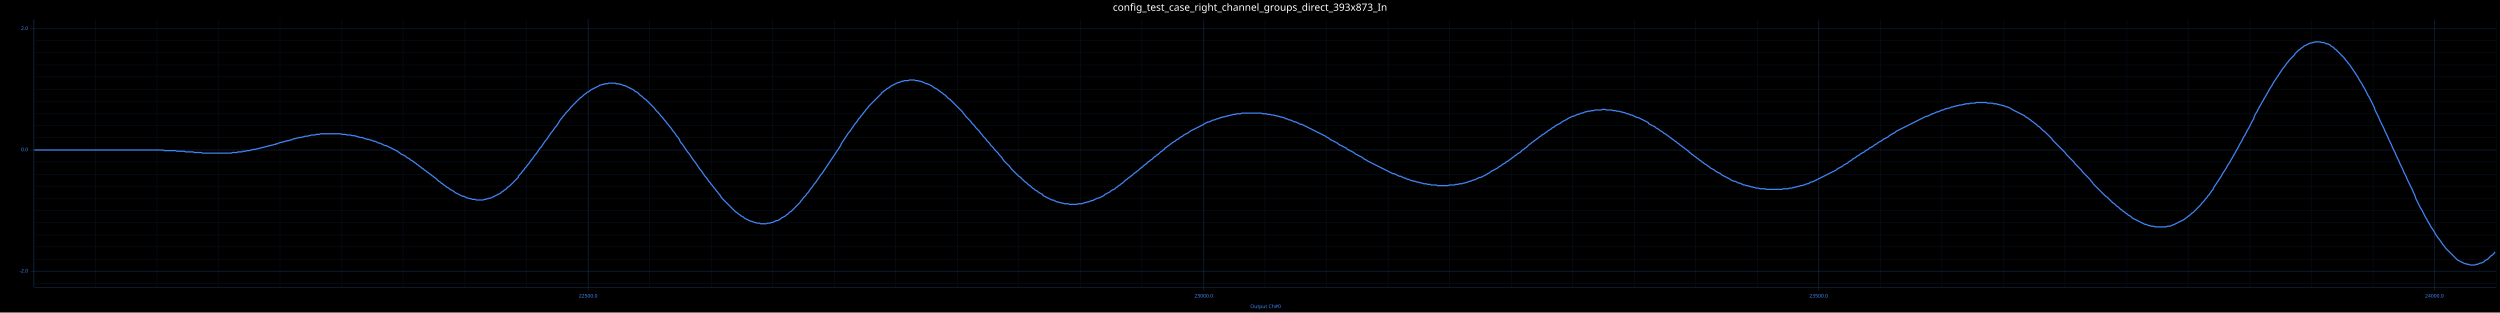
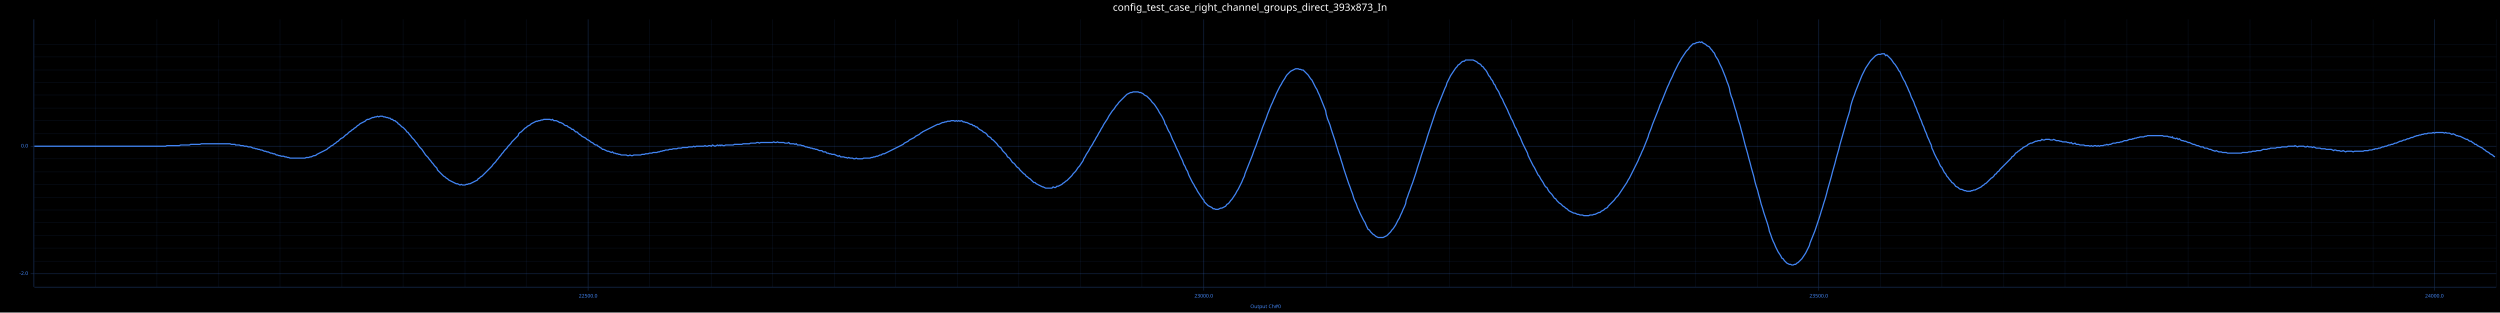
<svg xmlns="http://www.w3.org/2000/svg" width="100%" height="100%" preserveAspectRatio="xMidYMid meet" viewBox="0 0 4000 500">
  <rect x="0" y="0" width="4000" height="500" opacity="1" fill="#000000" stroke="none" />
  <text x="2000" y="5" dy="0.76em" text-anchor="middle" font-family="sans-serif" font-size="16.129" opacity="1" fill="#FFFFFF">
config_test_case_right_channel_groups_direct_393x873_In
</text>
  <line opacity="0.1" stroke="#4285F4" stroke-width="1" x1="55" y1="459" x2="55" y2="31" />
  <line opacity="0.1" stroke="#4285F4" stroke-width="1" x1="153" y1="459" x2="153" y2="31" />
  <line opacity="0.1" stroke="#4285F4" stroke-width="1" x1="251" y1="459" x2="251" y2="31" />
  <line opacity="0.1" stroke="#4285F4" stroke-width="1" x1="350" y1="459" x2="350" y2="31" />
  <line opacity="0.1" stroke="#4285F4" stroke-width="1" x1="448" y1="459" x2="448" y2="31" />
  <line opacity="0.1" stroke="#4285F4" stroke-width="1" x1="547" y1="459" x2="547" y2="31" />
  <line opacity="0.1" stroke="#4285F4" stroke-width="1" x1="645" y1="459" x2="645" y2="31" />
  <line opacity="0.1" stroke="#4285F4" stroke-width="1" x1="744" y1="459" x2="744" y2="31" />
  <line opacity="0.1" stroke="#4285F4" stroke-width="1" x1="842" y1="459" x2="842" y2="31" />
  <line opacity="0.1" stroke="#4285F4" stroke-width="1" x1="941" y1="459" x2="941" y2="31" />
  <line opacity="0.1" stroke="#4285F4" stroke-width="1" x1="1039" y1="459" x2="1039" y2="31" />
  <line opacity="0.1" stroke="#4285F4" stroke-width="1" x1="1138" y1="459" x2="1138" y2="31" />
  <line opacity="0.1" stroke="#4285F4" stroke-width="1" x1="1236" y1="459" x2="1236" y2="31" />
  <line opacity="0.1" stroke="#4285F4" stroke-width="1" x1="1335" y1="459" x2="1335" y2="31" />
  <line opacity="0.1" stroke="#4285F4" stroke-width="1" x1="1433" y1="459" x2="1433" y2="31" />
  <line opacity="0.1" stroke="#4285F4" stroke-width="1" x1="1532" y1="459" x2="1532" y2="31" />
  <line opacity="0.1" stroke="#4285F4" stroke-width="1" x1="1630" y1="459" x2="1630" y2="31" />
  <line opacity="0.1" stroke="#4285F4" stroke-width="1" x1="1729" y1="459" x2="1729" y2="31" />
  <line opacity="0.1" stroke="#4285F4" stroke-width="1" x1="1827" y1="459" x2="1827" y2="31" />
  <line opacity="0.1" stroke="#4285F4" stroke-width="1" x1="1926" y1="459" x2="1926" y2="31" />
  <line opacity="0.1" stroke="#4285F4" stroke-width="1" x1="2024" y1="459" x2="2024" y2="31" />
  <line opacity="0.1" stroke="#4285F4" stroke-width="1" x1="2122" y1="459" x2="2122" y2="31" />
  <line opacity="0.1" stroke="#4285F4" stroke-width="1" x1="2221" y1="459" x2="2221" y2="31" />
  <line opacity="0.1" stroke="#4285F4" stroke-width="1" x1="2319" y1="459" x2="2319" y2="31" />
  <line opacity="0.1" stroke="#4285F4" stroke-width="1" x1="2418" y1="459" x2="2418" y2="31" />
  <line opacity="0.1" stroke="#4285F4" stroke-width="1" x1="2516" y1="459" x2="2516" y2="31" />
  <line opacity="0.1" stroke="#4285F4" stroke-width="1" x1="2615" y1="459" x2="2615" y2="31" />
  <line opacity="0.1" stroke="#4285F4" stroke-width="1" x1="2713" y1="459" x2="2713" y2="31" />
  <line opacity="0.1" stroke="#4285F4" stroke-width="1" x1="2812" y1="459" x2="2812" y2="31" />
  <line opacity="0.1" stroke="#4285F4" stroke-width="1" x1="2910" y1="459" x2="2910" y2="31" />
  <line opacity="0.1" stroke="#4285F4" stroke-width="1" x1="3009" y1="459" x2="3009" y2="31" />
  <line opacity="0.1" stroke="#4285F4" stroke-width="1" x1="3107" y1="459" x2="3107" y2="31" />
  <line opacity="0.1" stroke="#4285F4" stroke-width="1" x1="3206" y1="459" x2="3206" y2="31" />
  <line opacity="0.1" stroke="#4285F4" stroke-width="1" x1="3304" y1="459" x2="3304" y2="31" />
  <line opacity="0.1" stroke="#4285F4" stroke-width="1" x1="3403" y1="459" x2="3403" y2="31" />
  <line opacity="0.1" stroke="#4285F4" stroke-width="1" x1="3501" y1="459" x2="3501" y2="31" />
  <line opacity="0.1" stroke="#4285F4" stroke-width="1" x1="3600" y1="459" x2="3600" y2="31" />
  <line opacity="0.1" stroke="#4285F4" stroke-width="1" x1="3698" y1="459" x2="3698" y2="31" />
  <line opacity="0.1" stroke="#4285F4" stroke-width="1" x1="3797" y1="459" x2="3797" y2="31" />
  <line opacity="0.1" stroke="#4285F4" stroke-width="1" x1="3895" y1="459" x2="3895" y2="31" />
  <line opacity="0.1" stroke="#4285F4" stroke-width="1" x1="3994" y1="459" x2="3994" y2="31" />
-   <line opacity="0.1" stroke="#4285F4" stroke-width="1" x1="55" y1="454" x2="3994" y2="454" />
-   <line opacity="0.1" stroke="#4285F4" stroke-width="1" x1="55" y1="434" x2="3994" y2="434" />
-   <line opacity="0.1" stroke="#4285F4" stroke-width="1" x1="55" y1="415" x2="3994" y2="415" />
-   <line opacity="0.1" stroke="#4285F4" stroke-width="1" x1="55" y1="395" x2="3994" y2="395" />
-   <line opacity="0.1" stroke="#4285F4" stroke-width="1" x1="55" y1="376" x2="3994" y2="376" />
+   <line opacity="0.1" stroke="#4285F4" stroke-width="1" x1="55" y1="458" x2="3994" y2="458" />
+   <line opacity="0.1" stroke="#4285F4" stroke-width="1" x1="55" y1="438" x2="3994" y2="438" />
+   <line opacity="0.1" stroke="#4285F4" stroke-width="1" x1="55" y1="418" x2="3994" y2="418" />
+   <line opacity="0.1" stroke="#4285F4" stroke-width="1" x1="55" y1="397" x2="3994" y2="397" />
+   <line opacity="0.1" stroke="#4285F4" stroke-width="1" x1="55" y1="377" x2="3994" y2="377" />
  <line opacity="0.1" stroke="#4285F4" stroke-width="1" x1="55" y1="356" x2="3994" y2="356" />
-   <line opacity="0.1" stroke="#4285F4" stroke-width="1" x1="55" y1="337" x2="3994" y2="337" />
-   <line opacity="0.1" stroke="#4285F4" stroke-width="1" x1="55" y1="318" x2="3994" y2="318" />
-   <line opacity="0.1" stroke="#4285F4" stroke-width="1" x1="55" y1="298" x2="3994" y2="298" />
-   <line opacity="0.1" stroke="#4285F4" stroke-width="1" x1="55" y1="279" x2="3994" y2="279" />
-   <line opacity="0.1" stroke="#4285F4" stroke-width="1" x1="55" y1="259" x2="3994" y2="259" />
-   <line opacity="0.1" stroke="#4285F4" stroke-width="1" x1="55" y1="240" x2="3994" y2="240" />
-   <line opacity="0.1" stroke="#4285F4" stroke-width="1" x1="55" y1="220" x2="3994" y2="220" />
-   <line opacity="0.1" stroke="#4285F4" stroke-width="1" x1="55" y1="201" x2="3994" y2="201" />
-   <line opacity="0.1" stroke="#4285F4" stroke-width="1" x1="55" y1="182" x2="3994" y2="182" />
-   <line opacity="0.1" stroke="#4285F4" stroke-width="1" x1="55" y1="162" x2="3994" y2="162" />
-   <line opacity="0.1" stroke="#4285F4" stroke-width="1" x1="55" y1="143" x2="3994" y2="143" />
-   <line opacity="0.1" stroke="#4285F4" stroke-width="1" x1="55" y1="123" x2="3994" y2="123" />
-   <line opacity="0.1" stroke="#4285F4" stroke-width="1" x1="55" y1="104" x2="3994" y2="104" />
-   <line opacity="0.1" stroke="#4285F4" stroke-width="1" x1="55" y1="84" x2="3994" y2="84" />
-   <line opacity="0.1" stroke="#4285F4" stroke-width="1" x1="55" y1="65" x2="3994" y2="65" />
+   <line opacity="0.1" stroke="#4285F4" stroke-width="1" x1="55" y1="336" x2="3994" y2="336" />
+   <line opacity="0.1" stroke="#4285F4" stroke-width="1" x1="55" y1="316" x2="3994" y2="316" />
+   <line opacity="0.1" stroke="#4285F4" stroke-width="1" x1="55" y1="295" x2="3994" y2="295" />
+   <line opacity="0.1" stroke="#4285F4" stroke-width="1" x1="55" y1="275" x2="3994" y2="275" />
+   <line opacity="0.1" stroke="#4285F4" stroke-width="1" x1="55" y1="254" x2="3994" y2="254" />
+   <line opacity="0.1" stroke="#4285F4" stroke-width="1" x1="55" y1="234" x2="3994" y2="234" />
+   <line opacity="0.1" stroke="#4285F4" stroke-width="1" x1="55" y1="214" x2="3994" y2="214" />
+   <line opacity="0.1" stroke="#4285F4" stroke-width="1" x1="55" y1="193" x2="3994" y2="193" />
+   <line opacity="0.1" stroke="#4285F4" stroke-width="1" x1="55" y1="173" x2="3994" y2="173" />
+   <line opacity="0.1" stroke="#4285F4" stroke-width="1" x1="55" y1="152" x2="3994" y2="152" />
+   <line opacity="0.1" stroke="#4285F4" stroke-width="1" x1="55" y1="132" x2="3994" y2="132" />
+   <line opacity="0.1" stroke="#4285F4" stroke-width="1" x1="55" y1="112" x2="3994" y2="112" />
+   <line opacity="0.1" stroke="#4285F4" stroke-width="1" x1="55" y1="91" x2="3994" y2="91" />
+   <line opacity="0.1" stroke="#4285F4" stroke-width="1" x1="55" y1="71" x2="3994" y2="71" />
  <text x="2025" y="495" dy="-0.5ex" text-anchor="middle" font-family="sans-serif" font-size="8.065" opacity="1" fill="#4285F4">
Output Ch#0
</text>
  <line opacity="0.2" stroke="#4285F4" stroke-width="1" x1="941" y1="459" x2="941" y2="31" />
  <line opacity="0.2" stroke="#4285F4" stroke-width="1" x1="1926" y1="459" x2="1926" y2="31" />
  <line opacity="0.2" stroke="#4285F4" stroke-width="1" x1="2910" y1="459" x2="2910" y2="31" />
  <line opacity="0.2" stroke="#4285F4" stroke-width="1" x1="3895" y1="459" x2="3895" y2="31" />
-   <line opacity="0.2" stroke="#4285F4" stroke-width="1" x1="55" y1="434" x2="3994" y2="434" />
-   <line opacity="0.2" stroke="#4285F4" stroke-width="1" x1="55" y1="240" x2="3994" y2="240" />
-   <line opacity="0.2" stroke="#4285F4" stroke-width="1" x1="55" y1="46" x2="3994" y2="46" />
+   <line opacity="0.2" stroke="#4285F4" stroke-width="1" x1="55" y1="438" x2="3994" y2="438" />
+   <line opacity="0.2" stroke="#4285F4" stroke-width="1" x1="55" y1="234" x2="3994" y2="234" />
  <polyline fill="none" opacity="0.3" stroke="#4285F4" stroke-width="1" points="54,31 54,459 " />
-   <text x="45" y="434" dy="0.5ex" text-anchor="end" font-family="sans-serif" font-size="8.065" opacity="1" fill="#4285F4">
+   <text x="45" y="438" dy="0.5ex" text-anchor="end" font-family="sans-serif" font-size="8.065" opacity="1" fill="#4285F4">
-2.0
</text>
-   <polyline fill="none" opacity="0.3" stroke="#4285F4" stroke-width="1" points="49,434 54,434 " />
-   <text x="45" y="240" dy="0.5ex" text-anchor="end" font-family="sans-serif" font-size="8.065" opacity="1" fill="#4285F4">
+   <polyline fill="none" opacity="0.3" stroke="#4285F4" stroke-width="1" points="49,438 54,438 " />
+   <text x="45" y="234" dy="0.5ex" text-anchor="end" font-family="sans-serif" font-size="8.065" opacity="1" fill="#4285F4">
0.0
</text>
-   <polyline fill="none" opacity="0.3" stroke="#4285F4" stroke-width="1" points="49,240 54,240 " />
-   <text x="45" y="46" dy="0.5ex" text-anchor="end" font-family="sans-serif" font-size="8.065" opacity="1" fill="#4285F4">
- 2.0
- </text>
-   <polyline fill="none" opacity="0.3" stroke="#4285F4" stroke-width="1" points="49,46 54,46 " />
+   <polyline fill="none" opacity="0.3" stroke="#4285F4" stroke-width="1" points="49,234 54,234 " />
  <polyline fill="none" opacity="0.3" stroke="#4285F4" stroke-width="1" points="55,460 3994,460 " />
  <text x="941" y="470" dy="0.76em" text-anchor="middle" font-family="sans-serif" font-size="8.065" opacity="1" fill="#4285F4">
22500.0
</text>
  <polyline fill="none" opacity="0.3" stroke="#4285F4" stroke-width="1" points="941,460 941,465 " />
  <text x="1926" y="470" dy="0.76em" text-anchor="middle" font-family="sans-serif" font-size="8.065" opacity="1" fill="#4285F4">
23000.0
</text>
  <polyline fill="none" opacity="0.3" stroke="#4285F4" stroke-width="1" points="1926,460 1926,465 " />
  <text x="2910" y="470" dy="0.76em" text-anchor="middle" font-family="sans-serif" font-size="8.065" opacity="1" fill="#4285F4">
23500.0
</text>
  <polyline fill="none" opacity="0.3" stroke="#4285F4" stroke-width="1" points="2910,460 2910,465 " />
  <text x="3895" y="470" dy="0.76em" text-anchor="middle" font-family="sans-serif" font-size="8.065" opacity="1" fill="#4285F4">
24000.0
</text>
  <polyline fill="none" opacity="0.3" stroke="#4285F4" stroke-width="1" points="3895,460 3895,465 " />
-   <polyline fill="none" opacity="1" stroke="#4285F4" stroke-width="2" points="55,240 56,240 58,240 60,240 62,240 64,240 66,240 68,240 70,240 72,240 74,240 76,240 78,240 80,240 82,240 84,240 86,240 88,240 90,240 92,240 94,240 96,240 98,240 100,240 102,240 104,240 106,240 108,240 110,240 112,240 114,240 116,240 118,240 119,240 121,240 123,240 125,240 127,240 129,240 131,240 133,240 135,240 137,240 139,240 141,240 143,240 145,240 147,240 149,240 151,240 153,240 155,240 157,240 159,240 161,240 163,240 165,240 167,240 169,240 171,240 173,240 175,240 177,240 179,240 181,240 183,240 184,240 186,240 188,240 190,240 192,240 194,240 196,240 198,240 200,240 202,240 204,240 206,240 208,240 210,240 212,240 214,240 216,240 218,240 220,240 222,240 224,240 226,240 228,240 230,240 232,240 234,240 236,240 238,240 240,240 242,240 244,240 246,240 248,240 249,240 251,240 253,240 255,240 257,240 259,240 261,240 263,241 265,241 267,241 269,241 271,241 273,241 275,241 277,241 279,241 281,241 283,242 285,242 287,242 289,242 291,242 293,242 295,242 297,243 299,243 301,243 303,243 305,243 307,243 309,243 311,244 313,244 314,244 316,244 318,244 320,244 322,244 324,245 326,245 328,245 330,245 332,245 334,245 336,245 338,245 340,245 342,245 344,245 346,245 348,245 350,245 352,245 354,245 356,245 358,245 360,245 362,245 364,245 366,245 368,245 370,245 372,244 374,244 376,244 377,244 379,244 381,243 383,243 385,243 387,243 389,242 391,242 393,242 395,241 397,241 399,241 401,240 403,240 405,239 407,239 409,239 411,238 413,238 415,237 417,237 419,236 421,236 423,235 425,235 427,234 429,234 431,233 433,233 435,232 437,232 439,231 441,231 442,230 444,230 446,229 448,228 450,228 452,227 454,227 456,226 458,226 460,225 462,225 464,224 466,224 468,223 470,222 472,222 474,221 476,221 478,220 480,220 482,220 484,219 486,219 488,218 490,218 492,218 494,217 496,217 498,216 500,216 502,216 504,216 506,215 507,215 509,215 511,215 513,214 515,214 517,214 519,214 521,214 523,214 525,214 527,214 529,214 531,214 533,214 535,214 537,214 539,214 541,214 543,214 545,214 547,215 549,215 551,215 553,215 555,216 557,216 559,216 561,216 563,217 565,217 567,217 569,218 571,218 572,219 574,219 576,220 578,220 580,220 582,221 584,222 586,222 588,223 590,223 592,224 594,224 596,225 598,226 600,226 602,227 604,228 606,229 608,229 610,230 612,231 614,232 616,233 618,233 620,234 622,235 624,236 626,237 628,238 630,239 632,240 634,241 636,242 637,243 639,244 641,246 643,247 645,248 647,249 649,250 651,252 653,253 655,254 657,256 659,257 661,258 663,260 665,261 667,263 669,264 671,266 673,267 675,269 677,270 679,272 681,273 683,275 685,276 687,278 689,279 691,281 693,282 695,284 697,285 699,287 700,288 702,290 704,291 706,293 708,294 710,296 712,297 714,299 716,300 718,301 720,303 722,304 724,305 726,306 728,308 730,309 732,310 734,311 736,312 738,313 740,314 742,314 744,315 746,316 748,317 750,317 752,318 754,318 756,319 758,319 760,319 762,320 764,320 765,320 767,320 769,320 771,320 773,320 775,319 777,319 779,318 781,318 783,317 785,317 787,316 789,315 791,314 793,313 795,312 797,311 799,310 801,309 803,307 805,306 807,304 809,303 811,301 813,299 815,298 817,296 819,294 821,292 823,290 825,288 827,286 829,284 830,281 832,279 834,277 836,274 838,272 840,269 842,267 844,264 846,262 848,259 850,256 852,254 854,251 856,248 858,246 860,243 862,240 864,237 866,235 868,232 870,229 872,226 874,224 876,221 878,218 880,215 882,212 884,210 886,207 888,204 890,202 892,199 894,196 895,194 897,191 899,189 901,186 903,184 905,181 907,179 909,177 911,175 913,172 915,170 917,168 919,166 921,164 923,162 925,160 927,158 929,156 931,155 933,153 935,151 937,150 939,148 941,147 943,146 945,144 947,143 949,142 951,141 953,140 955,139 957,138 959,137 960,136 962,136 964,135 966,135 968,134 970,134 972,134 974,133 976,133 978,133 980,133 982,133 984,133 986,134 988,134 990,134 992,135 994,135 996,136 998,137 1000,137 1002,138 1004,139 1006,140 1008,141 1010,142 1012,143 1014,144 1016,146 1018,147 1020,148 1022,150 1023,151 1025,153 1027,154 1029,156 1031,158 1033,159 1035,161 1037,163 1039,165 1041,167 1043,169 1045,171 1047,173 1049,176 1051,178 1053,180 1055,182 1057,185 1059,187 1061,189 1063,192 1065,194 1067,197 1069,199 1071,202 1073,204 1075,207 1077,210 1079,212 1081,215 1083,218 1085,220 1087,223 1088,226 1090,229 1092,231 1094,234 1096,237 1098,240 1100,243 1102,245 1104,248 1106,251 1108,254 1110,257 1112,259 1114,262 1116,265 1118,268 1120,271 1122,273 1124,276 1126,279 1128,282 1130,284 1132,287 1134,290 1136,292 1138,295 1140,297 1142,300 1144,302 1146,305 1148,307 1150,310 1152,312 1153,314 1155,317 1157,319 1159,321 1161,323 1163,325 1165,327 1167,329 1169,331 1171,333 1173,335 1175,337 1177,339 1179,340 1181,342 1183,343 1185,345 1187,346 1189,347 1191,349 1193,350 1195,351 1197,352 1199,353 1201,354 1203,354 1205,355 1207,356 1209,356 1211,357 1213,357 1215,357 1217,358 1218,358 1220,358 1222,358 1224,358 1226,358 1228,357 1230,357 1232,357 1234,356 1236,356 1238,355 1240,354 1242,353 1244,353 1246,352 1248,351 1250,349 1252,348 1254,347 1256,346 1258,344 1260,343 1262,341 1264,339 1266,338 1268,336 1270,334 1272,332 1274,330 1276,328 1278,326 1280,324 1281,322 1283,320 1285,317 1287,315 1289,313 1291,310 1293,308 1295,305 1297,302 1299,300 1301,297 1303,294 1305,292 1307,289 1309,286 1311,283 1313,280 1315,278 1317,275 1319,272 1321,269 1323,266 1325,263 1327,260 1329,257 1331,254 1333,251 1335,248 1337,245 1339,242 1341,239 1343,236 1345,233 1346,230 1348,227 1350,224 1352,221 1354,218 1356,215 1358,212 1360,210 1362,207 1364,204 1366,201 1368,198 1370,196 1372,193 1374,190 1376,188 1378,185 1380,183 1382,180 1384,178 1386,175 1388,173 1390,170 1392,168 1394,166 1396,164 1398,162 1400,160 1402,158 1404,156 1406,154 1408,152 1410,150 1411,148 1413,147 1415,145 1417,144 1419,142 1421,141 1423,140 1425,138 1427,137 1429,136 1431,135 1433,134 1435,133 1437,132 1439,132 1441,131 1443,130 1445,130 1447,129 1449,129 1451,129 1453,129 1455,128 1457,128 1459,128 1461,128 1463,128 1465,129 1467,129 1469,129 1471,130 1473,130 1475,131 1476,131 1478,132 1480,133 1482,134 1484,134 1486,135 1488,136 1490,137 1492,138 1494,140 1496,141 1498,142 1500,143 1502,145 1504,146 1506,148 1508,149 1510,151 1512,152 1514,154 1516,156 1518,158 1520,159 1522,161 1524,163 1526,165 1528,167 1530,169 1532,171 1534,173 1536,175 1538,177 1540,179 1541,181 1543,183 1545,186 1547,188 1549,190 1551,192 1553,194 1555,197 1557,199 1559,201 1561,204 1563,206 1565,208 1567,210 1569,213 1571,215 1573,218 1575,220 1577,222 1579,225 1581,227 1583,229 1585,232 1587,234 1589,236 1591,239 1593,241 1595,243 1597,245 1599,248 1601,250 1603,252 1604,254 1606,257 1608,259 1610,261 1612,263 1614,265 1616,267 1618,270 1620,272 1622,274 1624,276 1626,278 1628,280 1630,282 1632,283 1634,285 1636,287 1638,289 1640,291 1642,292 1644,294 1646,296 1648,297 1650,299 1652,301 1654,302 1656,304 1658,305 1660,306 1662,308 1664,309 1666,310 1668,311 1669,313 1671,314 1673,315 1675,316 1677,317 1679,318 1681,319 1683,320 1685,320 1687,321 1689,322 1691,323 1693,323 1695,324 1697,324 1699,325 1701,325 1703,326 1705,326 1707,326 1709,326 1711,327 1713,327 1715,327 1717,327 1719,327 1721,327 1723,327 1725,326 1727,326 1729,326 1731,326 1733,325 1734,325 1736,324 1738,324 1740,323 1742,323 1744,322 1746,321 1748,321 1750,320 1752,319 1754,318 1756,317 1758,317 1760,316 1762,315 1764,314 1766,313 1768,311 1770,310 1772,309 1774,308 1776,307 1778,305 1780,304 1782,303 1784,302 1786,300 1788,299 1790,297 1792,296 1794,294 1796,293 1798,291 1799,290 1801,288 1803,287 1805,285 1807,284 1809,282 1811,281 1813,279 1815,277 1817,276 1819,274 1821,273 1823,271 1825,269 1827,268 1829,266 1831,264 1833,263 1835,261 1837,259 1839,258 1841,256 1843,255 1845,253 1847,251 1849,250 1851,248 1853,247 1855,245 1857,243 1859,242 1861,240 1863,239 1864,237 1866,236 1868,234 1870,233 1872,231 1874,230 1876,228 1878,227 1880,226 1882,224 1884,223 1886,222 1888,220 1890,219 1892,218 1894,216 1896,215 1898,214 1900,213 1902,212 1904,210 1906,209 1908,208 1910,207 1912,206 1914,205 1916,204 1918,203 1920,202 1922,201 1924,200 1926,199 1927,198 1929,197 1931,196 1933,195 1935,195 1937,194 1939,193 1941,192 1943,192 1945,191 1947,190 1949,190 1951,189 1953,188 1955,188 1957,187 1959,187 1961,186 1963,186 1965,185 1967,185 1969,184 1971,184 1973,183 1975,183 1977,183 1979,182 1981,182 1983,182 1985,182 1987,181 1989,181 1991,181 1992,181 1994,181 1996,181 1998,181 2000,181 2002,181 2004,181 2006,181 2008,181 2010,181 2012,181 2014,181 2016,181 2018,181 2020,182 2022,182 2024,182 2026,182 2028,183 2030,183 2032,183 2034,184 2036,184 2038,184 2040,185 2042,185 2044,186 2046,186 2048,187 2050,187 2052,188 2054,188 2056,189 2057,190 2059,190 2061,191 2063,192 2065,192 2067,193 2069,194 2071,195 2073,195 2075,196 2077,197 2079,198 2081,199 2083,199 2085,200 2087,201 2089,202 2091,203 2093,204 2095,205 2097,206 2099,207 2101,208 2103,209 2105,210 2107,211 2109,212 2111,213 2113,214 2115,215 2117,216 2119,217 2121,218 2122,219 2124,220 2126,221 2128,223 2130,224 2132,225 2134,226 2136,227 2138,228 2140,229 2142,231 2144,232 2146,233 2148,234 2150,235 2152,236 2154,237 2156,239 2158,240 2160,241 2162,242 2164,243 2166,244 2168,246 2170,247 2172,248 2174,249 2176,250 2178,251 2180,252 2182,254 2184,255 2186,256 2187,257 2189,258 2191,259 2193,260 2195,261 2197,262 2199,263 2201,264 2203,265 2205,266 2207,267 2209,268 2211,269 2213,270 2215,271 2217,272 2219,273 2221,274 2223,275 2225,276 2227,277 2229,278 2231,278 2233,279 2235,280 2237,281 2239,282 2241,282 2243,283 2245,284 2247,285 2249,285 2250,286 2252,287 2254,287 2256,288 2258,289 2260,289 2262,290 2264,290 2266,291 2268,291 2270,292 2272,292 2274,293 2276,293 2278,294 2280,294 2282,294 2284,295 2286,295 2288,295 2290,296 2292,296 2294,296 2296,296 2298,296 2300,297 2302,297 2304,297 2306,297 2308,297 2310,297 2312,297 2314,297 2315,297 2317,297 2319,296 2321,296 2323,296 2325,296 2327,296 2329,295 2331,295 2333,295 2335,294 2337,294 2339,294 2341,293 2343,293 2345,292 2347,292 2349,291 2351,290 2353,290 2355,289 2357,288 2359,288 2361,287 2363,286 2365,285 2367,284 2369,284 2371,283 2373,282 2375,281 2377,280 2379,279 2380,278 2382,277 2384,276 2386,274 2388,273 2390,272 2392,271 2394,270 2396,269 2398,267 2400,266 2402,265 2404,263 2406,262 2408,261 2410,259 2412,258 2414,257 2416,255 2418,254 2420,252 2422,251 2424,249 2426,248 2428,246 2430,245 2432,244 2434,242 2436,240 2438,239 2440,237 2442,236 2444,234 2445,233 2447,231 2449,230 2451,228 2453,227 2455,225 2457,224 2459,222 2461,221 2463,219 2465,218 2467,216 2469,215 2471,214 2473,212 2475,211 2477,209 2479,208 2481,207 2483,205 2485,204 2487,203 2489,201 2491,200 2493,199 2495,198 2497,197 2499,195 2501,194 2503,193 2505,192 2507,191 2508,190 2510,189 2512,188 2514,187 2516,186 2518,186 2520,185 2522,184 2524,183 2526,183 2528,182 2530,181 2532,181 2534,180 2536,179 2538,179 2540,178 2542,178 2544,178 2546,177 2548,177 2550,177 2552,176 2554,176 2556,176 2558,176 2560,176 2562,176 2564,175 2566,175 2568,175 2570,176 2572,176 2573,176 2575,176 2577,176 2579,176 2581,177 2583,177 2585,177 2587,178 2589,178 2591,178 2593,179 2595,179 2597,180 2599,180 2601,181 2603,182 2605,182 2607,183 2609,184 2611,184 2613,185 2615,186 2617,187 2619,188 2621,188 2623,189 2625,190 2627,191 2629,192 2631,193 2633,194 2635,195 2637,196 2638,198 2640,199 2642,200 2644,201 2646,202 2648,203 2650,205 2652,206 2654,207 2656,209 2658,210 2660,211 2662,213 2664,214 2666,215 2668,217 2670,218 2672,220 2674,221 2676,223 2678,224 2680,226 2682,227 2684,229 2686,230 2688,232 2690,233 2692,235 2694,236 2696,238 2698,239 2700,241 2702,242 2703,244 2705,245 2707,247 2709,248 2711,250 2713,251 2715,253 2717,254 2719,256 2721,257 2723,259 2725,260 2727,262 2729,263 2731,264 2733,266 2735,267 2737,269 2739,270 2741,271 2743,272 2745,274 2747,275 2749,276 2751,277 2753,278 2755,280 2757,281 2759,282 2761,283 2763,284 2765,285 2767,286 2768,287 2770,288 2772,289 2774,290 2776,290 2778,291 2780,292 2782,293 2784,293 2786,294 2788,295 2790,296 2792,296 2794,297 2796,297 2798,298 2800,298 2802,299 2804,299 2806,300 2808,300 2810,301 2812,301 2814,301 2816,302 2818,302 2820,302 2822,302 2824,302 2826,303 2828,303 2830,303 2831,303 2833,303 2835,303 2837,303 2839,303 2841,303 2843,303 2845,303 2847,303 2849,303 2851,303 2853,302 2855,302 2857,302 2859,302 2861,302 2863,301 2865,301 2867,301 2869,300 2871,300 2873,299 2875,299 2877,298 2879,298 2881,297 2883,297 2885,296 2887,296 2889,295 2891,294 2893,294 2895,293 2896,292 2898,291 2900,291 2902,290 2904,289 2906,288 2908,287 2910,286 2912,285 2914,284 2916,283 2918,282 2920,281 2922,280 2924,279 2926,278 2928,277 2930,276 2932,275 2934,274 2936,273 2938,272 2940,270 2942,269 2944,268 2946,267 2948,266 2950,264 2952,263 2954,262 2956,261 2958,259 2960,258 2961,257 2963,256 2965,254 2967,253 2969,252 2971,250 2973,249 2975,248 2977,246 2979,245 2981,244 2983,243 2985,241 2987,240 2989,239 2991,237 2993,236 2995,235 2997,234 2999,232 3001,231 3003,230 3005,228 3007,227 3009,226 3011,225 3013,223 3015,222 3017,221 3019,220 3021,219 3023,217 3025,216 3026,215 3028,214 3030,213 3032,212 3034,210 3036,209 3038,208 3040,207 3042,206 3044,205 3046,204 3048,203 3050,202 3052,201 3054,200 3056,199 3058,198 3060,197 3062,196 3064,195 3066,194 3068,193 3070,192 3072,191 3074,190 3076,189 3078,188 3080,187 3082,186 3084,186 3086,185 3088,184 3090,183 3091,182 3093,182 3095,181 3097,180 3099,179 3101,179 3103,178 3105,177 3107,176 3109,176 3111,175 3113,174 3115,174 3117,173 3119,173 3121,172 3123,171 3125,171 3127,170 3129,170 3131,169 3133,169 3135,168 3137,168 3139,168 3141,167 3143,167 3145,166 3147,166 3149,166 3151,166 3153,165 3154,165 3156,165 3158,165 3160,165 3162,164 3164,164 3166,164 3168,164 3170,164 3172,164 3174,164 3176,164 3178,164 3180,165 3182,165 3184,165 3186,165 3188,165 3190,166 3192,166 3194,166 3196,167 3198,167 3200,168 3202,168 3204,169 3206,169 3208,170 3210,171 3212,171 3214,172 3216,173 3218,174 3219,175 3221,176 3223,177 3225,178 3227,179 3229,180 3231,181 3233,182 3235,183 3237,184 3239,185 3241,187 3243,188 3245,189 3247,191 3249,192 3251,194 3253,195 3255,197 3257,198 3259,200 3261,202 3263,203 3265,205 3267,207 3269,209 3271,210 3273,212 3275,214 3277,216 3279,218 3281,220 3283,222 3284,224 3286,226 3288,228 3290,230 3292,232 3294,234 3296,236 3298,238 3300,240 3302,242 3304,244 3306,247 3308,249 3310,251 3312,253 3314,255 3316,257 3318,259 3320,262 3322,264 3324,266 3326,268 3328,270 3330,272 3332,275 3334,277 3336,279 3338,281 3340,283 3342,285 3344,287 3346,290 3348,292 3349,294 3351,296 3353,298 3355,300 3357,302 3359,304 3361,306 3363,308 3365,310 3367,312 3369,314 3371,315 3373,317 3375,319 3377,321 3379,323 3381,325 3383,326 3385,328 3387,330 3389,331 3391,333 3393,335 3395,336 3397,338 3399,339 3401,341 3403,342 3405,344 3407,345 3409,346 3411,348 3412,349 3414,350 3416,351 3418,352 3420,353 3422,354 3424,355 3426,356 3428,357 3430,358 3432,359 3434,359 3436,360 3438,361 3440,361 3442,362 3444,362 3446,362 3448,363 3450,363 3452,363 3454,363 3456,363 3458,363 3460,363 3462,363 3464,363 3466,363 3468,362 3470,362 3472,362 3474,361 3476,360 3477,360 3479,359 3481,358 3483,357 3485,356 3487,355 3489,354 3491,353 3493,352 3495,351 3497,349 3499,348 3501,346 3503,345 3505,343 3507,341 3509,340 3511,338 3513,336 3515,334 3517,332 3519,330 3521,328 3523,325 3525,323 3527,321 3529,318 3531,316 3533,313 3535,311 3537,308 3539,305 3541,303 3542,300 3544,297 3546,294 3548,291 3550,288 3552,285 3554,282 3556,278 3558,275 3560,272 3562,269 3564,265 3566,262 3568,259 3570,255 3572,252 3574,248 3576,245 3578,241 3580,238 3582,234 3584,230 3586,227 3588,223 3590,219 3592,216 3594,212 3596,208 3598,205 3600,201 3602,197 3604,193 3606,190 3607,186 3609,182 3611,179 3613,175 3615,171 3617,168 3619,164 3621,161 3623,157 3625,154 3627,150 3629,147 3631,143 3633,140 3635,137 3637,133 3639,130 3641,127 3643,124 3645,121 3647,118 3649,115 3651,112 3653,109 3655,107 3657,104 3659,101 3661,99 3663,96 3665,94 3667,92 3669,90 3671,88 3672,86 3674,84 3676,82 3678,80 3680,79 3682,77 3684,76 3686,74 3688,73 3690,72 3692,71 3694,70 3696,69 3698,69 3700,68 3702,68 3704,67 3706,67 3708,67 3710,67 3712,67 3714,68 3716,68 3718,68 3720,69 3722,70 3724,70 3726,71 3728,72 3730,74 3732,75 3734,76 3735,78 3737,79 3739,81 3741,83 3743,85 3745,87 3747,89 3749,91 3751,93 3753,96 3755,98 3757,101 3759,103 3761,106 3763,109 3765,112 3767,115 3769,118 3771,121 3773,124 3775,128 3777,131 3779,134 3781,138 3783,141 3785,145 3787,149 3789,153 3791,156 3793,160 3795,164 3797,168 3799,172 3800,176 3802,180 3804,184 3806,188 3808,193 3810,197 3812,201 3814,205 3816,210 3818,214 3820,218 3822,223 3824,227 3826,231 3828,236 3830,240 3832,244 3834,249 3836,253 3838,257 3840,262 3842,266 3844,270 3846,275 3848,279 3850,283 3852,288 3854,292 3856,296 3858,300 3860,304 3862,309 3864,313 3865,317 3867,321 3869,325 3871,329 3873,333 3875,336 3877,340 3879,344 3881,348 3883,351 3885,355 3887,358 3889,362 3891,365 3893,368 3895,371 3897,375 3899,378 3901,381 3903,383 3905,386 3907,389 3909,392 3911,394 3913,397 3915,399 3917,401 3919,403 3921,405 3923,407 3925,409 3927,411 3929,413 3930,414 3932,416 3934,417 3936,418 3938,419 3940,420 3942,421 3944,422 3946,422 3948,423 3950,423 3952,424 3954,424 3956,424 3958,424 3960,424 3962,423 3964,423 3966,422 3968,421 3970,421 3972,420 3974,419 3976,417 3978,416 3980,415 3982,413 3984,411 3986,409 3988,408 3990,406 3992,403 " />
+   <polyline fill="none" opacity="1" stroke="#4285F4" stroke-width="2" points="55,234 56,234 58,234 60,234 62,234 64,234 66,234 68,234 70,234 72,234 74,234 76,234 78,234 80,234 82,234 84,234 86,234 88,234 90,234 92,234 94,234 96,234 98,234 100,234 102,234 104,234 106,234 108,234 110,234 112,234 114,234 116,234 118,234 119,234 121,234 123,234 125,234 127,234 129,234 131,234 133,234 135,234 137,234 139,234 141,234 143,234 145,234 147,234 149,234 151,234 153,234 155,234 157,234 159,234 161,234 163,234 165,234 167,234 169,234 171,234 173,234 175,234 177,234 179,234 181,234 183,234 184,234 186,234 188,234 190,234 192,234 194,234 196,234 198,234 200,234 202,234 204,234 206,234 208,234 210,234 212,234 214,234 216,234 218,234 220,234 222,234 224,234 226,234 228,234 230,234 232,234 234,234 236,234 238,234 240,234 242,234 244,234 246,234 248,234 249,234 251,234 253,234 255,234 257,234 259,234 261,234 263,234 265,234 267,233 269,233 271,233 273,233 275,233 277,233 279,233 281,233 283,233 285,233 287,233 289,232 291,232 293,232 295,232 297,232 299,232 301,232 303,232 305,231 307,231 309,231 311,231 313,231 314,231 316,231 318,231 320,231 322,230 324,230 326,230 328,230 330,230 332,230 334,230 336,230 338,230 340,230 342,230 344,230 346,230 348,230 350,230 352,230 354,230 356,230 358,230 360,230 362,230 364,230 366,230 368,230 370,231 372,231 374,231 376,231 377,232 379,232 381,232 383,232 385,233 387,233 389,233 391,234 393,234 395,234 397,235 399,235 401,235 403,236 405,237 407,237 409,238 411,238 413,239 415,239 417,240 419,240 421,241 423,242 425,242 427,243 429,243 431,244 433,245 435,245 437,246 439,246 441,247 442,248 444,248 446,249 448,249 450,250 452,250 454,250 456,251 458,251 460,252 462,252 464,253 466,253 468,253 470,253 472,253 474,253 476,253 478,253 480,253 482,253 484,253 486,253 488,253 490,252 492,252 494,252 496,251 498,251 500,250 502,249 504,249 506,248 507,247 509,246 511,245 513,244 515,243 517,242 519,241 521,240 523,239 525,237 527,236 529,234 531,233 533,232 535,230 537,229 539,227 541,226 543,224 545,222 547,221 549,220 551,218 553,216 555,215 557,213 559,211 561,210 563,208 565,207 567,205 569,204 571,202 572,201 574,200 576,198 578,197 580,196 582,195 584,194 586,192 588,191 590,191 592,190 594,189 596,188 598,188 600,187 602,187 604,186 606,187 608,186 610,186 612,186 614,187 616,187 618,188 620,188 622,189 624,189 626,191 628,191 630,193 632,193 634,195 636,196 637,198 639,199 641,201 643,203 645,204 647,206 649,208 651,211 653,212 655,215 657,217 659,220 661,222 663,224 665,227 667,229 669,232 671,235 673,237 675,239 677,242 679,245 681,248 683,250 685,252 687,255 689,257 691,260 693,262 695,265 697,267 699,269 700,272 702,274 704,276 706,278 708,280 710,282 712,283 714,285 716,286 718,288 720,289 722,290 724,291 726,292 728,293 730,294 732,294 734,295 736,296 738,295 740,296 742,296 744,296 746,295 748,295 750,294 752,294 754,293 756,292 758,291 760,290 762,289 764,288 765,286 767,285 769,283 771,282 773,280 775,278 777,276 779,274 781,272 783,270 785,268 787,266 789,263 791,261 793,259 795,256 797,254 799,251 801,249 803,246 805,244 807,241 809,239 811,237 813,234 815,232 817,230 819,227 821,225 823,223 825,221 827,219 829,217 830,214 832,212 834,211 836,209 838,207 840,205 842,204 844,202 846,201 848,200 850,198 852,197 854,196 856,195 858,194 860,194 862,193 864,193 866,192 868,192 870,191 872,191 874,191 876,191 878,191 880,191 882,192 884,191 886,193 888,193 890,193 892,194 894,195 895,196 897,196 899,197 901,198 903,200 905,201 907,201 909,203 911,204 913,205 915,207 917,207 919,209 921,211 923,211 925,213 927,215 929,216 931,218 933,219 935,220 937,221 939,223 941,224 943,225 945,227 947,228 949,229 951,231 953,232 955,232 957,234 959,235 960,236 962,237 964,239 966,239 968,240 970,241 972,242 974,242 976,243 978,244 980,243 982,245 984,245 986,246 988,246 990,247 992,247 994,248 996,248 998,248 1000,248 1002,248 1004,249 1006,249 1008,248 1010,249 1012,249 1014,248 1016,248 1018,248 1020,248 1022,248 1023,248 1025,248 1027,247 1029,247 1031,247 1033,246 1035,246 1037,246 1039,245 1041,245 1043,245 1045,244 1047,244 1049,244 1051,244 1053,243 1055,243 1057,242 1059,242 1061,241 1063,241 1065,240 1067,240 1069,240 1071,239 1073,239 1075,239 1077,238 1079,238 1081,238 1083,238 1085,237 1087,237 1088,237 1090,237 1092,236 1094,236 1096,236 1098,236 1100,236 1102,235 1104,235 1106,235 1108,235 1110,234 1112,235 1114,234 1116,234 1118,234 1120,234 1122,234 1124,234 1126,234 1128,233 1130,234 1132,234 1134,233 1136,233 1138,234 1140,232 1142,233 1144,234 1146,233 1148,232 1150,233 1152,232 1153,233 1155,232 1157,233 1159,233 1161,232 1163,232 1165,232 1167,232 1169,232 1171,232 1173,232 1175,231 1177,231 1179,231 1181,231 1183,231 1185,231 1187,231 1189,230 1191,230 1193,230 1195,230 1197,230 1199,230 1201,229 1203,229 1205,229 1207,229 1209,229 1211,228 1213,228 1215,229 1217,228 1218,228 1220,228 1222,228 1224,228 1226,228 1228,228 1230,228 1232,228 1234,228 1236,228 1238,227 1240,228 1242,228 1244,227 1246,228 1248,228 1250,228 1252,228 1254,228 1256,229 1258,229 1260,229 1262,228 1264,230 1266,230 1268,230 1270,230 1272,231 1274,230 1276,232 1278,232 1280,232 1281,232 1283,233 1285,233 1287,234 1289,235 1291,235 1293,236 1295,236 1297,237 1299,237 1301,238 1303,238 1305,239 1307,239 1309,240 1311,241 1313,241 1315,241 1317,243 1319,243 1321,243 1323,245 1325,245 1327,246 1329,246 1331,247 1333,247 1335,247 1337,248 1339,249 1341,250 1343,249 1345,251 1346,251 1348,251 1350,251 1352,252 1354,252 1356,253 1358,252 1360,253 1362,253 1364,253 1366,254 1368,254 1370,253 1372,254 1374,254 1376,254 1378,254 1380,254 1382,253 1384,253 1386,253 1388,253 1390,253 1392,253 1394,252 1396,252 1398,251 1400,251 1402,250 1404,250 1406,249 1408,248 1410,248 1411,247 1413,246 1415,246 1417,245 1419,244 1421,243 1423,242 1425,241 1427,240 1429,239 1431,238 1433,237 1435,236 1437,235 1439,234 1441,233 1443,232 1445,231 1447,229 1449,228 1451,227 1453,226 1455,224 1457,223 1459,222 1461,221 1463,220 1465,218 1467,217 1469,216 1471,215 1473,213 1475,212 1476,211 1478,210 1480,209 1482,208 1484,207 1486,206 1488,205 1490,204 1492,203 1494,202 1496,201 1498,200 1500,199 1502,199 1504,198 1506,197 1508,196 1510,196 1512,195 1514,195 1516,194 1518,194 1520,194 1522,193 1524,193 1526,193 1528,194 1530,193 1532,194 1534,193 1536,194 1538,193 1540,194 1541,195 1543,195 1545,196 1547,196 1549,197 1551,198 1553,199 1555,199 1557,201 1559,201 1561,203 1563,203 1565,205 1567,207 1569,208 1571,209 1573,211 1575,212 1577,213 1579,215 1581,218 1583,219 1585,220 1587,223 1589,224 1591,226 1593,228 1595,230 1597,233 1599,235 1601,236 1603,239 1604,241 1606,243 1608,245 1610,247 1612,251 1614,252 1616,254 1618,257 1620,260 1622,261 1624,263 1626,266 1628,268 1630,269 1632,272 1634,274 1636,276 1638,278 1640,279 1642,282 1644,283 1646,285 1648,286 1650,288 1652,290 1654,292 1656,292 1658,294 1660,295 1662,296 1664,297 1666,298 1668,299 1669,299 1671,300 1673,301 1675,301 1677,301 1679,301 1681,301 1683,301 1685,299 1687,300 1689,300 1691,298 1693,298 1695,297 1697,296 1699,295 1701,293 1703,292 1705,290 1707,289 1709,287 1711,285 1713,283 1715,281 1717,278 1719,276 1721,274 1723,271 1725,268 1727,266 1729,263 1731,260 1733,257 1734,254 1736,251 1738,247 1740,244 1742,241 1744,237 1746,234 1748,231 1750,227 1752,224 1754,220 1756,217 1758,213 1760,210 1762,206 1764,203 1766,199 1768,196 1770,193 1772,190 1774,186 1776,183 1778,180 1780,177 1782,175 1784,172 1786,169 1788,167 1790,164 1792,162 1794,160 1796,158 1798,156 1799,155 1801,153 1803,151 1805,150 1807,149 1809,148 1811,148 1813,147 1815,147 1817,147 1819,147 1821,147 1823,148 1825,148 1827,149 1829,150 1831,152 1833,153 1835,154 1837,156 1839,158 1841,160 1843,163 1845,165 1847,167 1849,170 1851,173 1853,176 1855,180 1857,183 1859,186 1861,190 1863,194 1864,198 1866,201 1868,206 1870,210 1872,213 1874,218 1876,223 1878,227 1880,231 1882,236 1884,240 1886,244 1888,249 1890,253 1892,257 1894,263 1896,266 1898,271 1900,274 1902,280 1904,284 1906,288 1908,292 1910,295 1912,299 1914,302 1916,306 1918,309 1920,312 1922,315 1924,318 1926,320 1927,323 1929,325 1931,327 1933,329 1935,330 1937,331 1939,332 1941,334 1943,334 1945,335 1947,335 1949,335 1951,334 1953,333 1955,333 1957,332 1959,331 1961,330 1963,327 1965,326 1967,324 1969,321 1971,319 1973,316 1975,313 1977,310 1979,306 1981,303 1983,299 1985,295 1987,291 1989,286 1991,282 1992,278 1994,273 1996,268 1998,263 2000,258 2002,253 2004,248 2006,242 2008,237 2010,232 2012,226 2014,221 2016,215 2018,210 2020,204 2022,199 2024,194 2026,189 2028,183 2030,178 2032,173 2034,168 2036,164 2038,159 2040,155 2042,150 2044,146 2046,142 2048,138 2050,135 2052,131 2054,128 2056,125 2057,123 2059,120 2061,118 2063,116 2065,114 2067,113 2069,112 2071,111 2073,110 2075,110 2077,110 2079,111 2081,111 2083,112 2085,112 2087,114 2089,116 2091,118 2093,120 2095,123 2097,126 2099,128 2101,132 2103,136 2105,140 2107,143 2109,148 2111,152 2113,157 2115,162 2117,167 2119,172 2121,177 2122,183 2124,190 2126,195 2128,200 2130,207 2132,213 2134,219 2136,225 2138,232 2140,238 2142,245 2144,250 2146,257 2148,263 2150,270 2152,276 2154,282 2156,288 2158,294 2160,299 2162,305 2164,310 2166,317 2168,322 2170,326 2172,332 2174,336 2176,341 2178,345 2180,349 2182,353 2184,356 2186,361 2187,363 2189,367 2191,368 2193,371 2195,373 2197,375 2199,376 2201,378 2203,379 2205,380 2207,380 2209,380 2211,380 2213,380 2215,379 2217,378 2219,377 2221,375 2223,373 2225,371 2227,368 2229,366 2231,363 2233,360 2235,356 2237,352 2239,349 2241,344 2243,340 2245,335 2247,331 2249,326 2250,320 2252,315 2254,309 2256,304 2258,298 2260,293 2262,287 2264,281 2266,275 2268,268 2270,262 2272,256 2274,249 2276,243 2278,237 2280,231 2282,225 2284,218 2286,212 2288,206 2290,200 2292,194 2294,188 2296,182 2298,176 2300,171 2302,166 2304,161 2306,156 2308,151 2310,146 2312,141 2314,137 2315,133 2317,129 2319,125 2321,121 2323,118 2325,115 2327,112 2329,109 2331,107 2333,104 2335,103 2337,101 2339,99 2341,98 2343,98 2345,96 2347,96 2349,96 2351,96 2353,96 2355,96 2357,96 2359,97 2361,98 2363,99 2365,101 2367,102 2369,103 2371,106 2373,107 2375,110 2377,112 2379,115 2380,117 2382,121 2384,123 2386,127 2388,129 2390,134 2392,136 2394,141 2396,144 2398,147 2400,152 2402,156 2404,159 2406,164 2408,168 2410,172 2412,176 2414,181 2416,185 2418,190 2420,193 2422,198 2424,203 2426,206 2428,211 2430,216 2432,219 2434,224 2436,229 2438,233 2440,237 2442,241 2444,245 2445,249 2447,253 2449,257 2451,261 2453,265 2455,268 2457,272 2459,276 2461,280 2463,282 2465,286 2467,289 2469,292 2471,296 2473,299 2475,300 2477,304 2479,307 2481,309 2483,311 2485,314 2487,317 2489,318 2491,321 2493,323 2495,325 2497,326 2499,328 2501,330 2503,331 2505,333 2507,334 2508,335 2510,337 2512,338 2514,339 2516,340 2518,341 2520,341 2522,342 2524,343 2526,343 2528,344 2530,344 2532,344 2534,345 2536,345 2538,345 2540,345 2542,345 2544,344 2546,344 2548,344 2550,343 2552,343 2554,342 2556,341 2558,340 2560,340 2562,338 2564,337 2566,336 2568,334 2570,333 2572,332 2573,330 2575,328 2577,326 2579,324 2581,322 2583,320 2585,317 2587,315 2589,313 2591,310 2593,307 2595,304 2597,301 2599,298 2601,295 2603,292 2605,288 2607,285 2609,281 2611,277 2613,273 2615,269 2617,265 2619,261 2621,257 2623,252 2625,248 2627,243 2629,239 2631,234 2633,229 2635,224 2637,219 2638,215 2640,210 2642,205 2644,199 2646,194 2648,189 2650,184 2652,179 2654,174 2656,168 2658,164 2660,159 2662,154 2664,149 2666,144 2668,139 2670,135 2672,130 2674,126 2676,122 2678,117 2680,113 2682,109 2684,105 2686,101 2688,98 2690,94 2692,91 2694,88 2696,85 2698,82 2700,80 2702,78 2703,76 2705,74 2707,72 2709,70 2711,70 2713,69 2715,68 2717,68 2719,67 2721,68 2723,67 2725,69 2727,70 2729,71 2731,73 2733,74 2735,75 2737,78 2739,80 2741,83 2743,85 2745,90 2747,93 2749,96 2751,101 2753,105 2755,109 2757,114 2759,119 2761,124 2763,130 2765,135 2767,141 2768,147 2770,154 2772,159 2774,166 2776,173 2778,179 2780,187 2782,194 2784,200 2786,208 2788,215 2790,223 2792,231 2794,238 2796,245 2798,253 2800,260 2802,268 2804,275 2806,282 2808,291 2810,298 2812,304 2814,312 2816,319 2818,327 2820,333 2822,340 2824,346 2826,352 2828,358 2830,365 2831,370 2833,375 2835,381 2837,386 2839,390 2841,395 2843,399 2845,403 2847,406 2849,409 2851,413 2853,414 2855,417 2857,419 2859,421 2861,422 2863,423 2865,423 2867,424 2869,424 2871,423 2873,423 2875,421 2877,420 2879,418 2881,416 2883,414 2885,411 2887,408 2889,405 2891,401 2893,397 2895,393 2896,389 2898,384 2900,379 2902,374 2904,369 2906,363 2908,357 2910,351 2912,345 2914,338 2916,332 2918,325 2920,319 2922,312 2924,304 2926,297 2928,290 2930,283 2932,275 2934,268 2936,261 2938,253 2940,246 2942,239 2944,231 2946,224 2948,217 2950,210 2952,203 2954,196 2956,189 2958,183 2960,176 2961,170 2963,163 2965,157 2967,152 2969,146 2971,141 2973,136 2975,131 2977,126 2979,121 2981,117 2983,113 2985,109 2987,106 2989,103 2991,100 2993,97 2995,95 2997,93 2999,91 3001,89 3003,88 3005,87 3007,87 3009,87 3011,86 3013,86 3015,86 3017,89 3019,88 3021,90 3023,92 3025,94 3026,95 3028,98 3030,101 3032,103 3034,106 3036,109 3038,113 3040,115 3042,120 3044,124 3046,128 3048,131 3050,136 3052,140 3054,145 3056,149 3058,155 3060,159 3062,163 3064,169 3066,173 3068,179 3070,183 3072,189 3074,193 3076,199 3078,203 3080,209 3082,213 3084,219 3086,223 3088,228 3090,232 3091,237 3093,241 3095,246 3097,250 3099,254 3101,257 3103,262 3105,266 3107,268 3109,272 3111,276 3113,278 3115,282 3117,284 3119,287 3121,289 3123,292 3125,293 3127,295 3129,298 3131,299 3133,300 3135,302 3137,303 3139,303 3141,304 3143,305 3145,305 3147,306 3149,306 3151,306 3153,306 3154,305 3156,305 3158,304 3160,304 3162,303 3164,302 3166,301 3168,300 3170,299 3172,297 3174,296 3176,294 3178,293 3180,291 3182,289 3184,287 3186,285 3188,284 3190,282 3192,279 3194,278 3196,275 3198,274 3200,271 3202,269 3204,267 3206,265 3208,263 3210,261 3212,259 3214,257 3216,255 3218,253 3219,251 3221,250 3223,248 3225,245 3227,244 3229,242 3231,241 3233,239 3235,238 3237,236 3239,235 3241,234 3243,233 3245,231 3247,230 3249,229 3251,229 3253,228 3255,227 3257,226 3259,226 3261,225 3263,225 3265,225 3267,223 3269,224 3271,224 3273,223 3275,223 3277,223 3279,223 3281,224 3283,224 3284,224 3286,223 3288,224 3290,225 3292,225 3294,225 3296,226 3298,226 3300,227 3302,227 3304,227 3306,227 3308,228 3310,228 3312,229 3314,228 3316,230 3318,230 3320,229 3322,231 3324,231 3326,231 3328,232 3330,232 3332,232 3334,232 3336,233 3338,233 3340,233 3342,233 3344,234 3346,233 3348,234 3349,234 3351,233 3353,233 3355,234 3357,233 3359,234 3361,233 3363,233 3365,233 3367,232 3369,232 3371,231 3373,232 3375,231 3377,231 3379,230 3381,229 3383,229 3385,229 3387,228 3389,228 3391,228 3393,227 3395,227 3397,226 3399,225 3401,225 3403,225 3405,224 3407,223 3409,223 3411,223 3412,222 3414,222 3416,221 3418,221 3420,220 3422,220 3424,219 3426,219 3428,219 3430,219 3432,218 3434,218 3436,217 3438,217 3440,217 3442,217 3444,217 3446,217 3448,217 3450,217 3452,217 3454,217 3456,217 3458,217 3460,217 3462,218 3464,218 3466,218 3468,218 3470,219 3472,219 3474,220 3476,219 3477,221 3479,221 3481,222 3483,221 3485,223 3487,222 3489,224 3491,225 3493,225 3495,226 3497,226 3499,227 3501,228 3503,228 3505,229 3507,230 3509,231 3511,231 3513,232 3515,233 3517,233 3519,234 3521,235 3523,235 3525,235 3527,237 3529,237 3531,237 3533,238 3535,239 3537,239 3539,240 3541,241 3542,241 3544,242 3546,241 3548,242 3550,243 3552,243 3554,243 3556,244 3558,244 3560,244 3562,244 3564,245 3566,245 3568,245 3570,245 3572,245 3574,245 3576,245 3578,245 3580,245 3582,245 3584,245 3586,245 3588,244 3590,244 3592,244 3594,244 3596,244 3598,243 3600,243 3602,243 3604,242 3606,242 3607,242 3609,242 3611,241 3613,241 3615,241 3617,241 3619,240 3621,239 3623,239 3625,239 3627,239 3629,238 3631,238 3633,237 3635,237 3637,237 3639,237 3641,237 3643,236 3645,236 3647,236 3649,236 3651,235 3653,235 3655,235 3657,235 3659,235 3661,234 3663,234 3665,234 3667,234 3669,234 3671,234 3672,233 3674,234 3676,235 3678,234 3680,234 3682,234 3684,234 3686,234 3688,235 3690,235 3692,234 3694,235 3696,235 3698,235 3700,236 3702,235 3704,236 3706,237 3708,237 3710,237 3712,237 3714,238 3716,238 3718,238 3720,238 3722,239 3724,239 3726,239 3728,239 3730,239 3732,240 3734,241 3735,240 3737,240 3739,241 3741,241 3743,241 3745,242 3747,242 3749,241 3751,242 3753,243 3755,242 3757,242 3759,242 3761,242 3763,242 3765,243 3767,242 3769,242 3771,242 3773,242 3775,242 3777,242 3779,242 3781,242 3783,241 3785,241 3787,241 3789,241 3791,240 3793,240 3795,240 3797,239 3799,239 3800,238 3802,238 3804,238 3806,237 3808,237 3810,236 3812,235 3814,235 3816,234 3818,234 3820,233 3822,232 3824,232 3826,231 3828,231 3830,230 3832,229 3834,229 3836,228 3838,227 3840,226 3842,226 3844,225 3846,224 3848,224 3850,223 3852,222 3854,222 3856,221 3858,220 3860,220 3862,219 3864,218 3865,218 3867,217 3869,217 3871,216 3873,216 3875,215 3877,215 3879,214 3881,214 3883,214 3885,213 3887,213 3889,213 3891,213 3893,212 3895,213 3897,212 3899,212 3901,212 3903,212 3905,212 3907,212 3909,212 3911,213 3913,212 3915,213 3917,213 3919,213 3921,214 3923,215 3925,214 3927,215 3929,216 3930,217 3932,217 3934,218 3936,218 3938,219 3940,220 3942,221 3944,222 3946,223 3948,223 3950,225 3952,226 3954,226 3956,228 3958,229 3960,231 3962,231 3964,233 3966,234 3968,235 3970,236 3972,237 3974,239 3976,240 3978,242 3980,243 3982,244 3984,246 3986,247 3988,248 3990,250 3992,251 " />
</svg>
